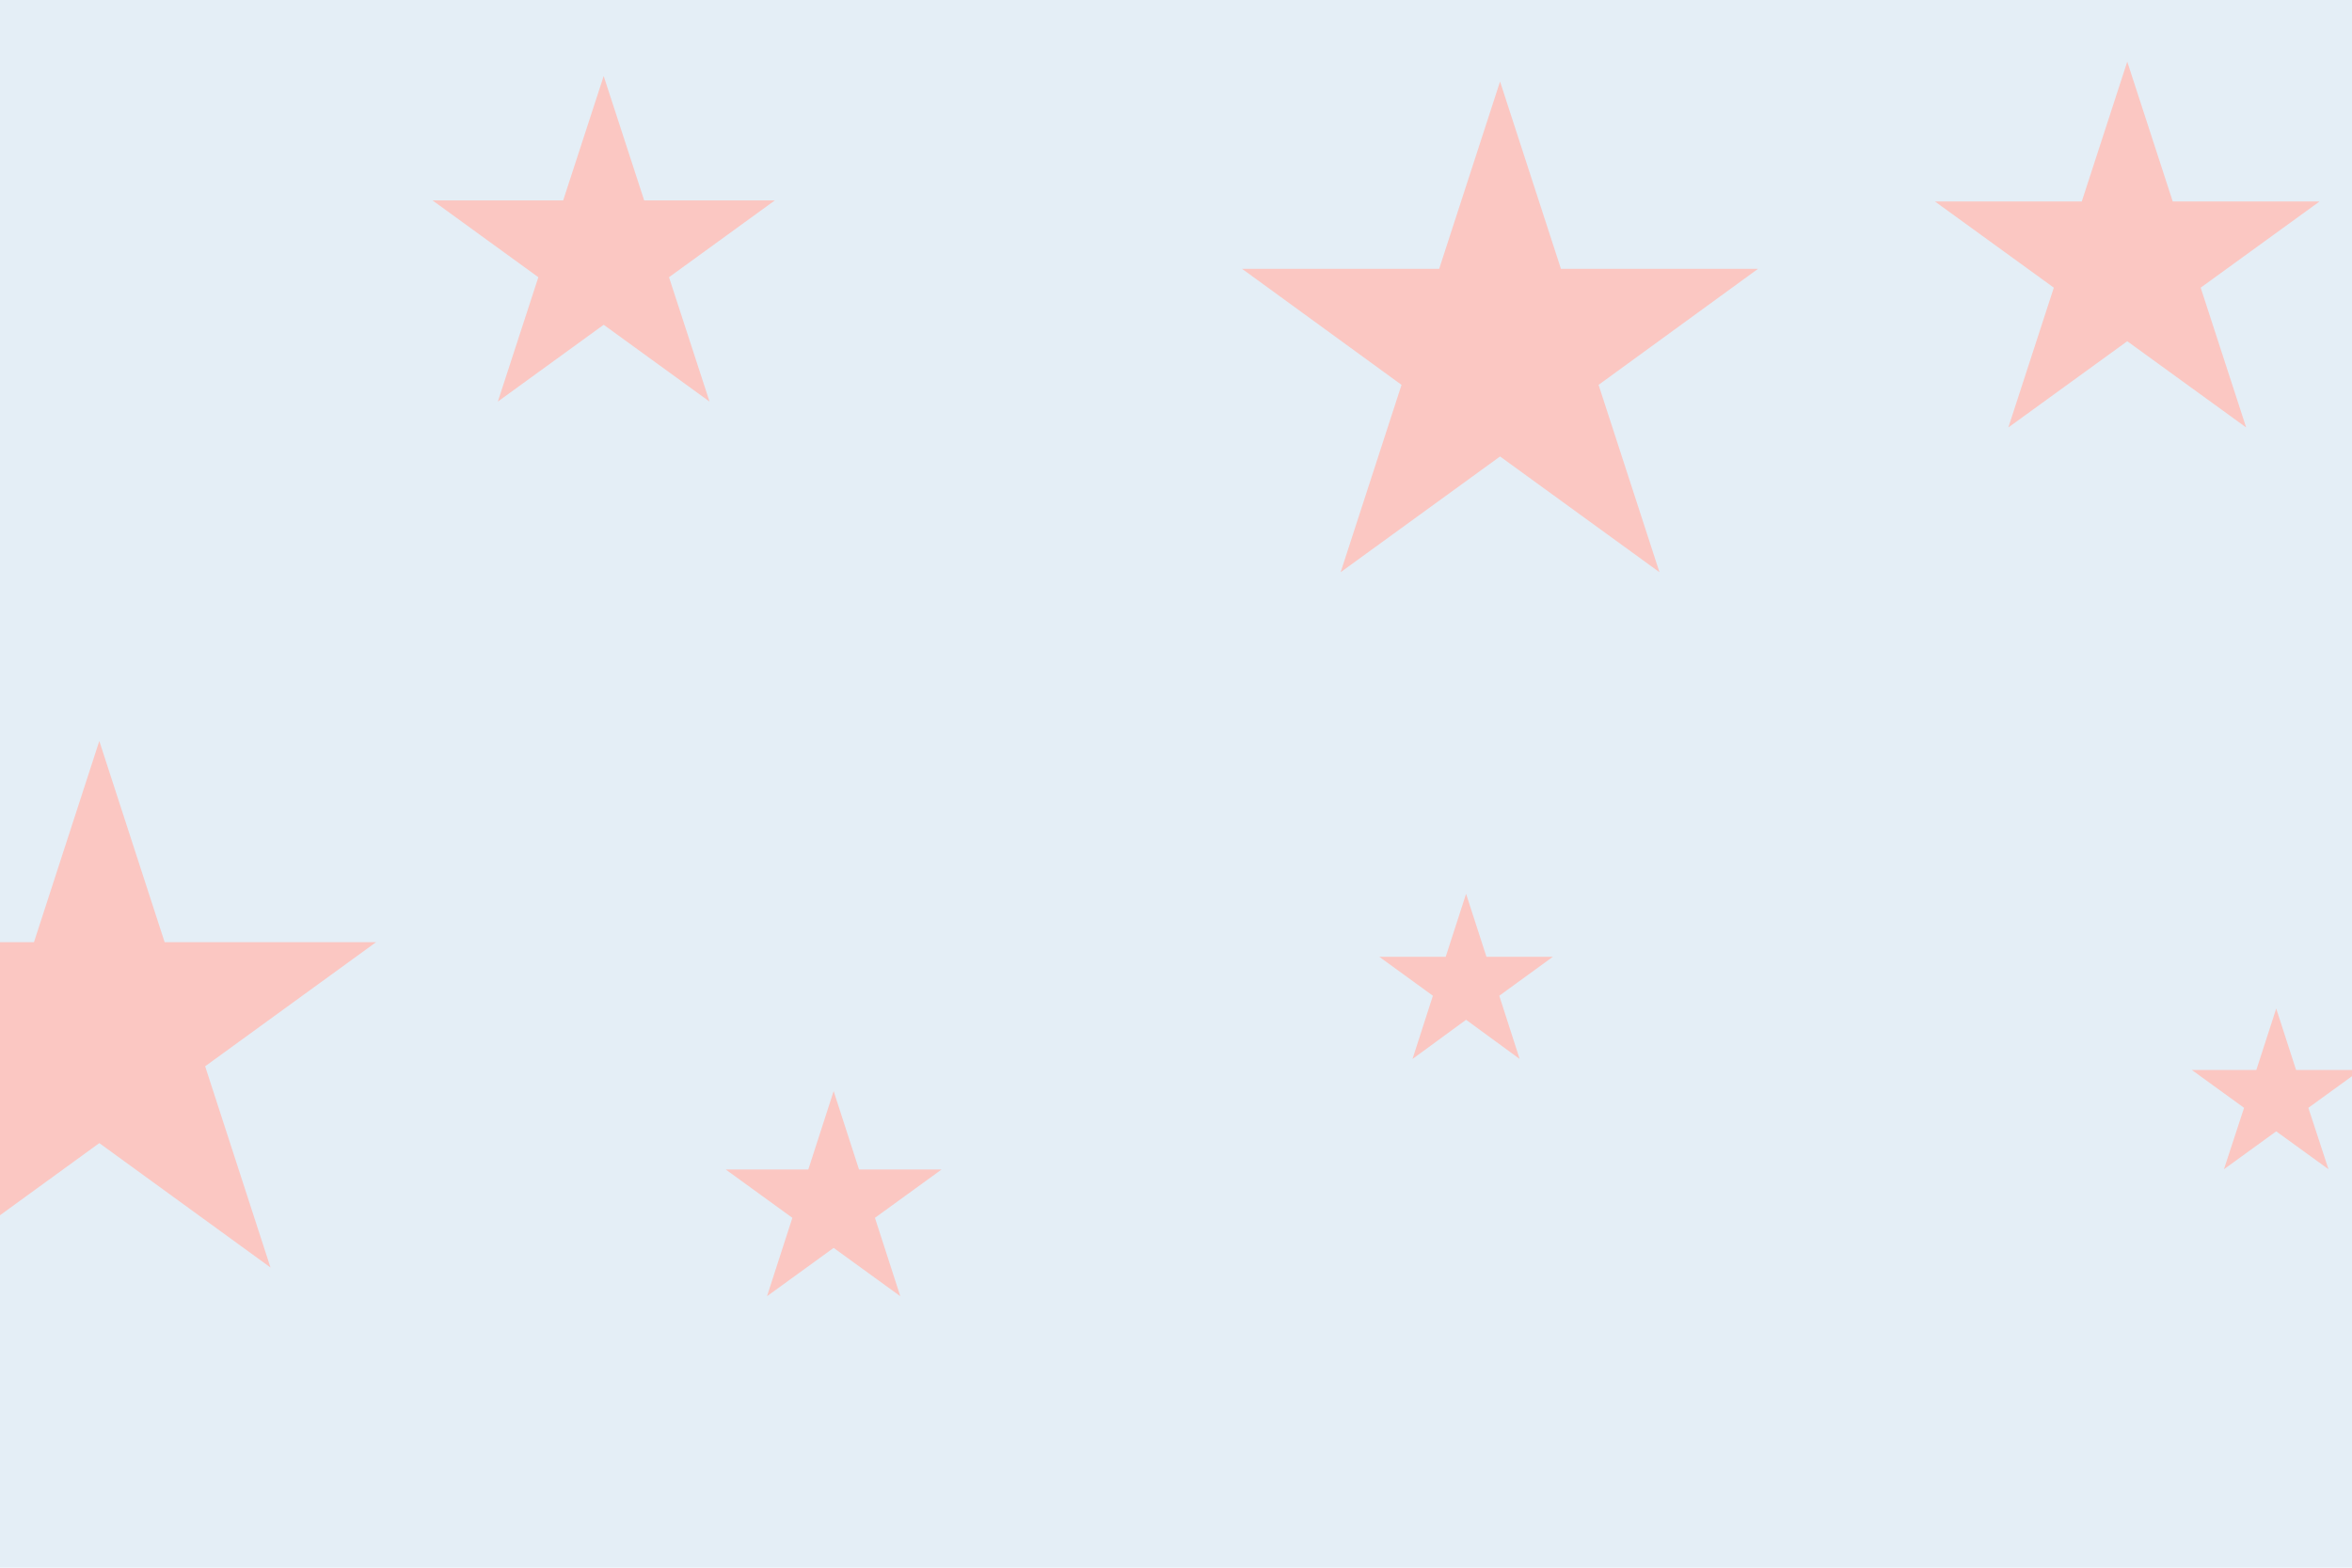
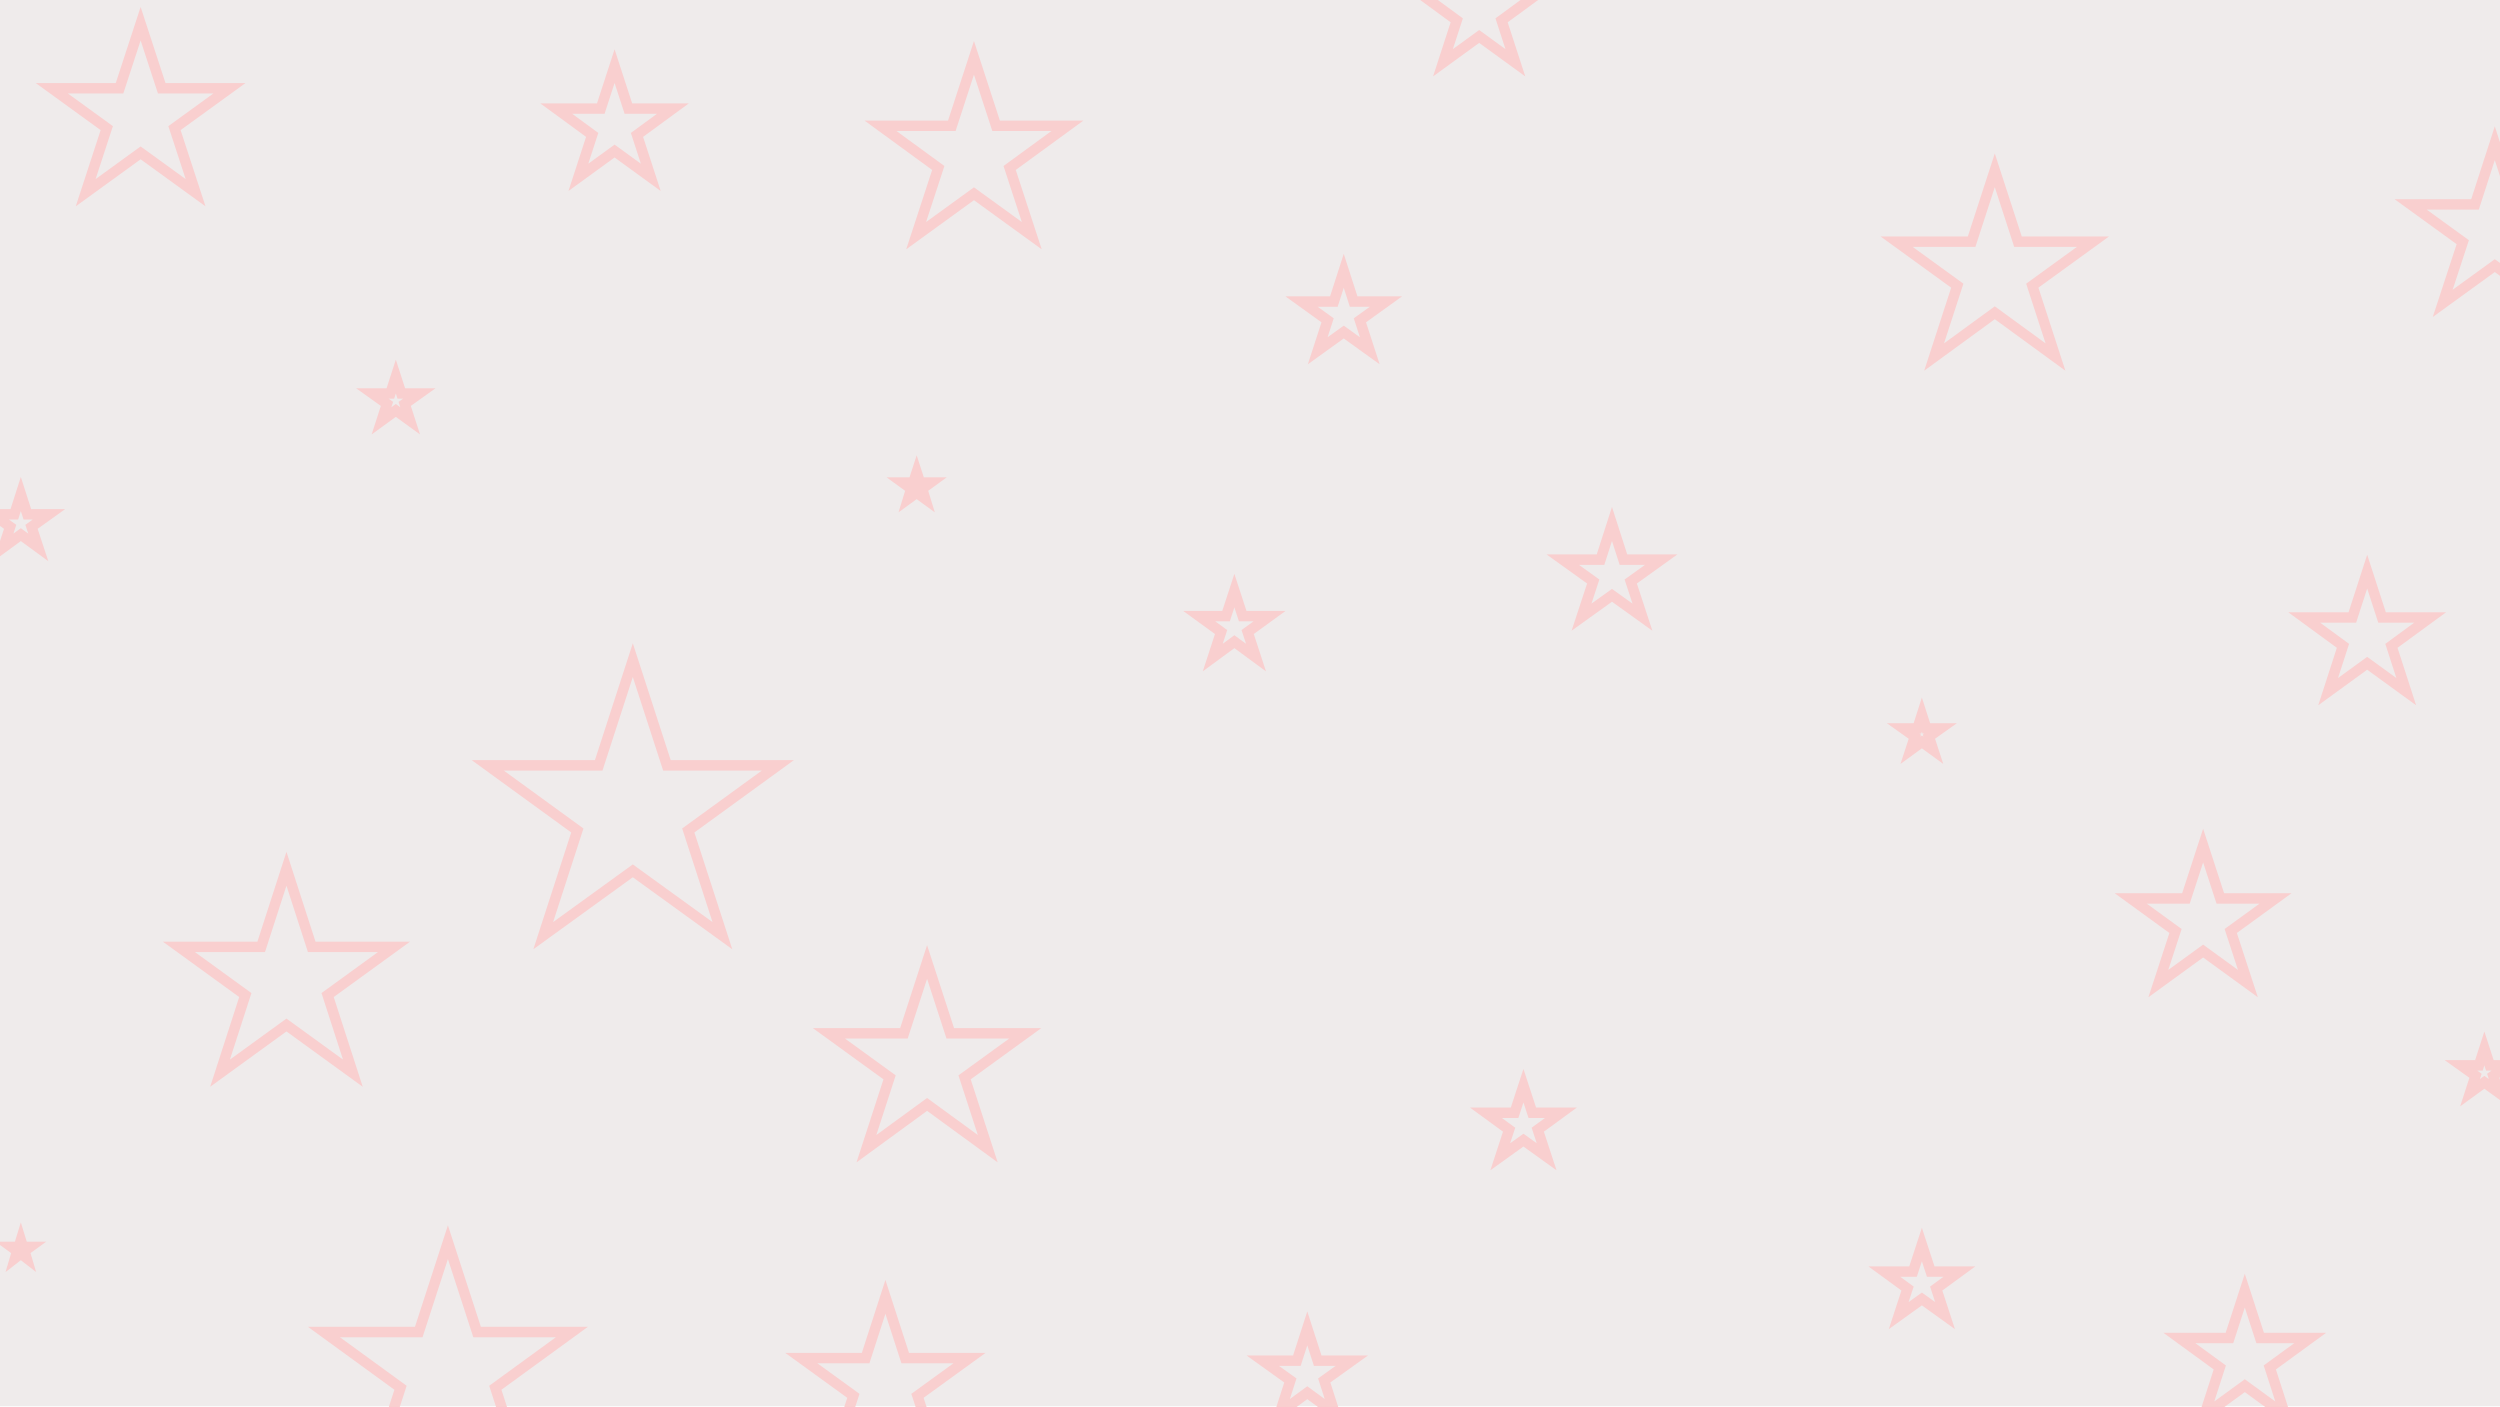
- <svg xmlns="http://www.w3.org/2000/svg" id="visual" viewBox="0 0 900 600" width="900" height="600" version="1.1">
-   <rect x="0" y="0" width="900" height="600" fill="#e4eef6" />
-   <g fill="#fbc7c2">
-     <path d="M0 -111.4L25 -34.4L105.9 -34.4L40.5 13.1L65.5 90.1L0 42.5L-65.5 90.1L-40.5 13.1L-105.9 -34.4L-25 -34.4Z" transform="translate(38 395)" />
-     <path d="M0 -34.9L7.8 -10.8L33.2 -10.8L12.7 4.1L20.5 28.3L0 13.3L-20.5 28.3L-12.7 4.1L-33.2 -10.8L-7.8 -10.8Z" transform="translate(561 377)" />
-     <path d="M0 -103.8L23.3 -32.1L98.7 -32.1L37.7 12.3L61 84L0 39.7L-61 84L-37.7 12.3L-98.7 -32.1L-23.3 -32.1Z" transform="translate(574 135)" />
-     <path d="M0 -77.4L17.4 -23.9L73.6 -23.9L28.1 9.1L45.5 62.6L0 29.6L-45.5 62.6L-28.1 9.1L-73.6 -23.9L-17.4 -23.9Z" transform="translate(814 101)" />
-     <path d="M0 -43.4L9.7 -13.4L41.3 -13.4L15.8 5.1L25.5 35.1L0 16.6L-25.5 35.1L-15.8 5.1L-41.3 -13.4L-9.7 -13.4Z" transform="translate(319 461)" />
-     <path d="M0 -68.9L15.5 -21.3L65.5 -21.3L25 8.1L40.5 55.7L0 26.3L-40.5 55.7L-25 8.1L-65.5 -21.3L-15.5 -21.3Z" transform="translate(231 98)" />
-     <path d="M0 -34L7.6 -10.5L32.3 -10.5L12.3 4L20 27.5L0 13L-20 27.5L-12.3 4L-32.3 -10.5L-7.6 -10.5Z" transform="translate(871 420)" />
+ <svg xmlns="http://www.w3.org/2000/svg" id="visual" viewBox="0 0 960 540" width="960" height="540" version="1.1">
+   <rect x="0" y="0" width="960" height="540" fill="#efebeb" />
+   <g fill="none" stroke="#f9cfcf" stroke-width="4">
+     <path d="M0 -58.5L13.1 -18.1L55.7 -18.1L21.3 6.9L34.4 47.3L0 22.4L-34.4 47.3L-21.3 6.9L-55.7 -18.1L-13.1 -18.1Z" transform="translate(243 312)" />
+     <path d="M0 -3.8L0.8 -1.2L3.6 -1.2L1.4 0.4L2.2 3.1L0 1.4L-2.2 3.1L-1.4 0.4L-3.6 -1.2L-0.8 -1.2Z" transform="translate(8 480)" />
+     <path d="M0 -19.8L4.4 -6.1L18.9 -6.1L7.2 2.3L11.7 16L0 7.6L-11.7 16L-7.2 2.3L-18.9 -6.1L-4.4 -6.1Z" transform="translate(619 221)" />
+     <path d="M0 -23.6L5.3 -7.3L22.4 -7.3L8.6 2.8L13.9 19.1L0 9L-13.9 19.1L-8.6 2.8L-22.4 -7.3L-5.3 -7.3Z" transform="translate(568 5)" />
+     <path d="M0 -39.6L8.9 -12.2L37.7 -12.2L14.4 4.7L23.3 32.1L0 15.1L-23.3 32.1L-14.4 4.7L-37.7 -12.2L-8.9 -12.2Z" transform="translate(356 409)" />
+     <path d="M0 -25.5L5.7 -7.9L24.2 -7.9L9.3 3L15 20.6L0 9.7L-15 20.6L-9.3 3L-24.2 -7.9L-5.7 -7.9Z" transform="translate(909 245)" />
+     <path d="M0 -9.4L2.1 -2.9L9 -2.9L3.4 1.1L5.5 7.6L0 3.6L-5.5 7.6L-3.4 1.1L-9 -2.9L-2.1 -2.9Z" transform="translate(152 154)" />
+     <path d="M0 -29.3L6.6 -9L27.8 -9L10.6 3.5L17.2 23.7L0 11.2L-17.2 23.7L-10.6 3.5L-27.8 -9L-6.6 -9Z" transform="translate(846 354)" />
+     <path d="M0 -15.1L3.4 -4.7L14.4 -4.7L5.5 1.8L8.9 12.2L0 5.8L-8.9 12.2L-5.5 1.8L-14.4 -4.7L-3.4 -4.7Z" transform="translate(585 432)" />
+     <path d="M0 -26.4L5.9 -8.2L25.1 -8.2L9.6 3.1L15.5 21.4L0 10.1L-15.5 21.4L-9.6 3.1L-25.1 -8.2L-5.9 -8.2Z" transform="translate(862 522)" />
+     <path d="M0 -37.8L8.5 -11.7L35.9 -11.7L13.7 4.5L22.2 30.5L0 14.4L-22.2 30.5L-13.7 4.5L-35.9 -11.7L-8.5 -11.7Z" transform="translate(374 60)" />
+     <path d="M0 -39.6L8.9 -12.2L37.7 -12.2L14.4 4.7L23.3 32.1L0 15.1L-23.3 32.1L-14.4 4.7L-37.7 -12.2L-8.9 -12.2Z" transform="translate(766 105)" />
+     <path d="M0 -14.2L3.2 -4.4L13.5 -4.4L5.1 1.7L8.3 11.5L0 5.4L-8.3 11.5L-5.1 1.7L-13.5 -4.4L-3.2 -4.4Z" transform="translate(474 241)" />
+     <path d="M0 -50L11.2 -15.5L47.6 -15.5L18.2 5.9L29.4 40.5L0 19.1L-29.4 40.5L-18.2 5.9L-47.6 -15.5L-11.2 -15.5Z" transform="translate(172 527)" />
+     <path d="M0 -23.6L5.3 -7.3L22.4 -7.3L8.6 2.8L13.9 19.1L0 9L-13.9 19.1L-8.6 2.8L-22.4 -7.3L-5.3 -7.3Z" transform="translate(236 49)" />
+     <path d="M0 -43.4L9.7 -13.4L41.3 -13.4L15.8 5.1L25.5 35.1L0 16.6L-25.5 35.1L-15.8 5.1L-41.3 -13.4L-9.7 -13.4Z" transform="translate(110 377)" />
+     <path d="M0 -11.3L2.5 -3.5L10.8 -3.5L4.1 1.3L6.7 9.2L0 4.3L-6.7 9.2L-4.1 1.3L-10.8 -3.5L-2.5 -3.5Z" transform="translate(8 201)" />
+     <path d="M0 -5.7L1.3 -1.7L5.4 -1.7L2.1 0.7L3.3 4.6L0 2.2L-3.3 4.6L-2.1 0.7L-5.4 -1.7L-1.3 -1.7Z" transform="translate(352 187)" />
+     <path d="M0 -7.6L1.7 -2.3L7.2 -2.3L2.7 0.9L4.4 6.1L0 2.9L-4.4 6.1L-2.7 0.9L-7.2 -2.3L-1.7 -2.3Z" transform="translate(738 282)" />
+     <path d="M0 -17L3.8 -5.2L16.2 -5.2L6.2 2L10 13.7L0 6.5L-10 13.7L-6.2 2L-16.2 -5.2L-3.8 -5.2Z" transform="translate(516 121)" />
+     <path d="M0 -35.9L8.1 -11.1L34.1 -11.1L13 4.2L21.1 29L0 13.7L-21.1 29L-13 4.2L-34.1 -11.1L-8.1 -11.1Z" transform="translate(54 45)" />
+     <path d="M0 -34L7.6 -10.5L32.3 -10.5L12.3 4L20 27.5L0 13L-20 27.5L-12.3 4L-32.3 -10.5L-7.6 -10.5Z" transform="translate(340 532)" />
+     <path d="M0 -15.1L3.4 -4.7L14.4 -4.7L5.5 1.8L8.9 12.2L0 5.8L-8.9 12.2L-5.5 1.8L-14.4 -4.7L-3.4 -4.7Z" transform="translate(738 493)" />
+     <path d="M0 -34L7.6 -10.5L32.3 -10.5L12.3 4L20 27.5L0 13L-20 27.5L-12.3 4L-32.3 -10.5L-7.6 -10.5Z" transform="translate(958 89)" />
+     <path d="M0 -17.9L4 -5.5L17.1 -5.5L6.5 2.1L10.5 14.5L0 6.8L-10.5 14.5L-6.5 2.1L-17.1 -5.5L-4 -5.5Z" transform="translate(502 528)" />
+     <path d="M0 -9.4L2.1 -2.9L9 -2.9L3.4 1.1L5.5 7.6L0 3.6L-5.5 7.6L-3.4 1.1L-9 -2.9L-2.1 -2.9Z" transform="translate(954 412)" />
  </g>
</svg>
